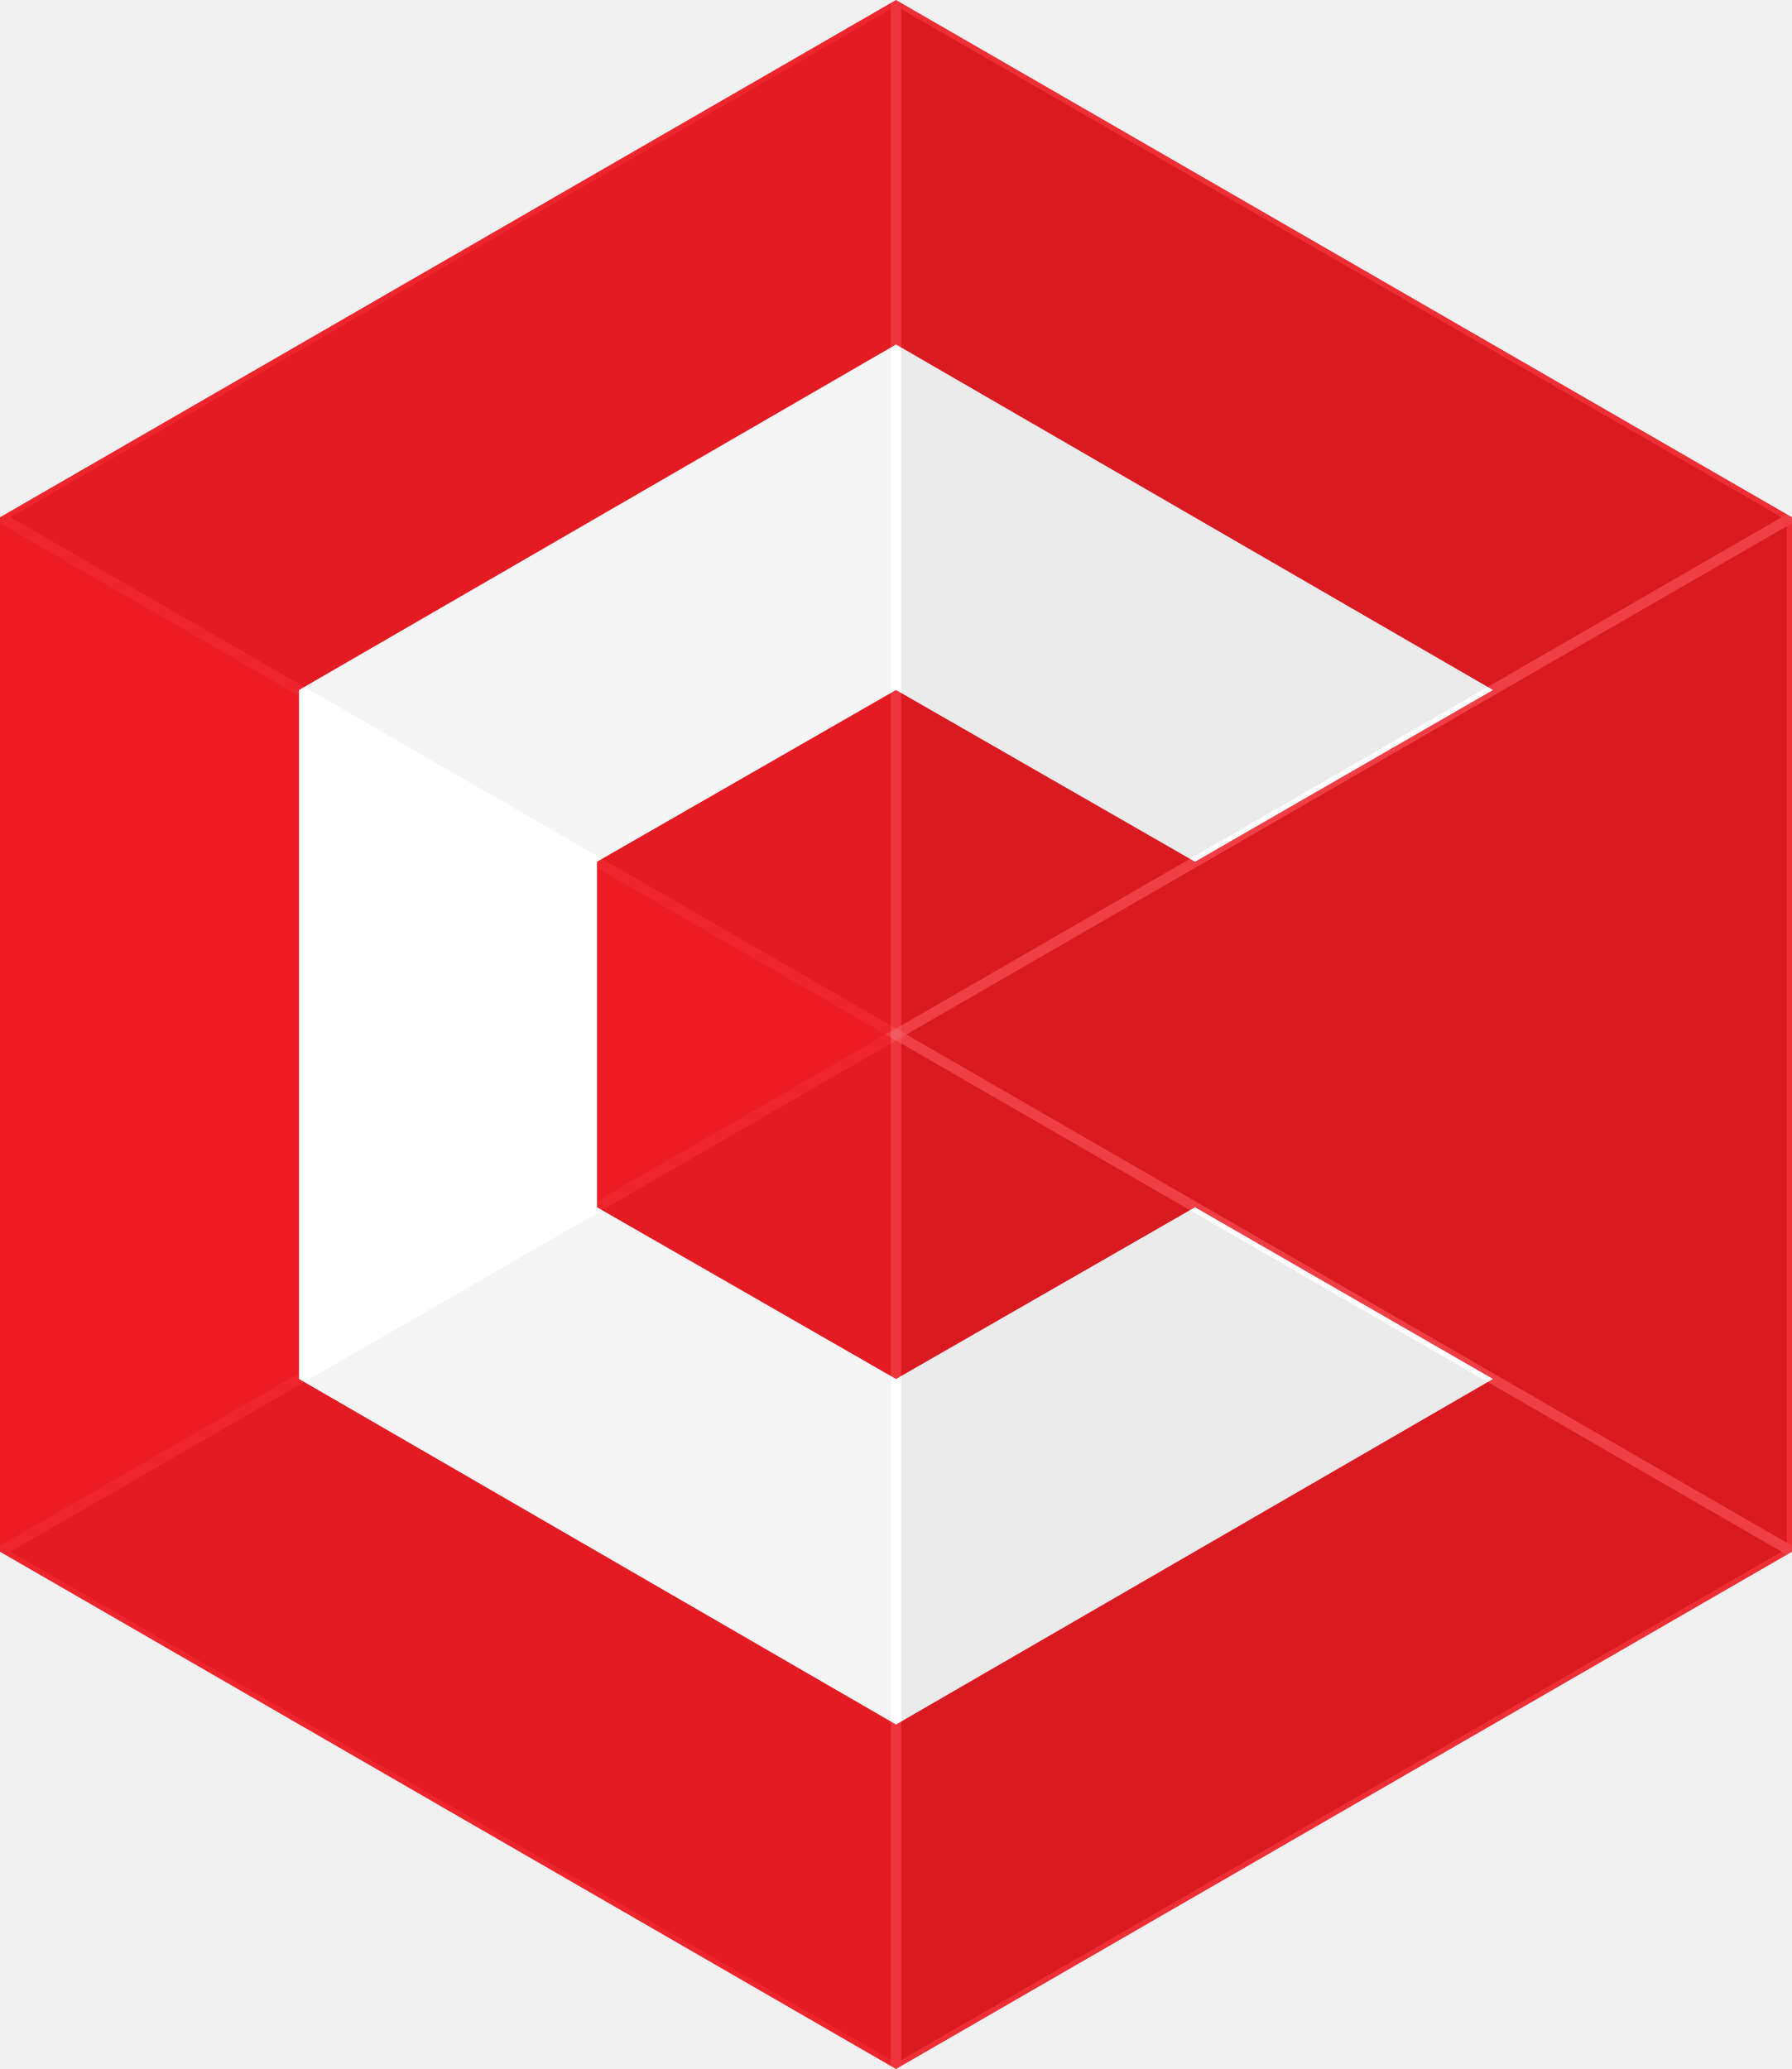
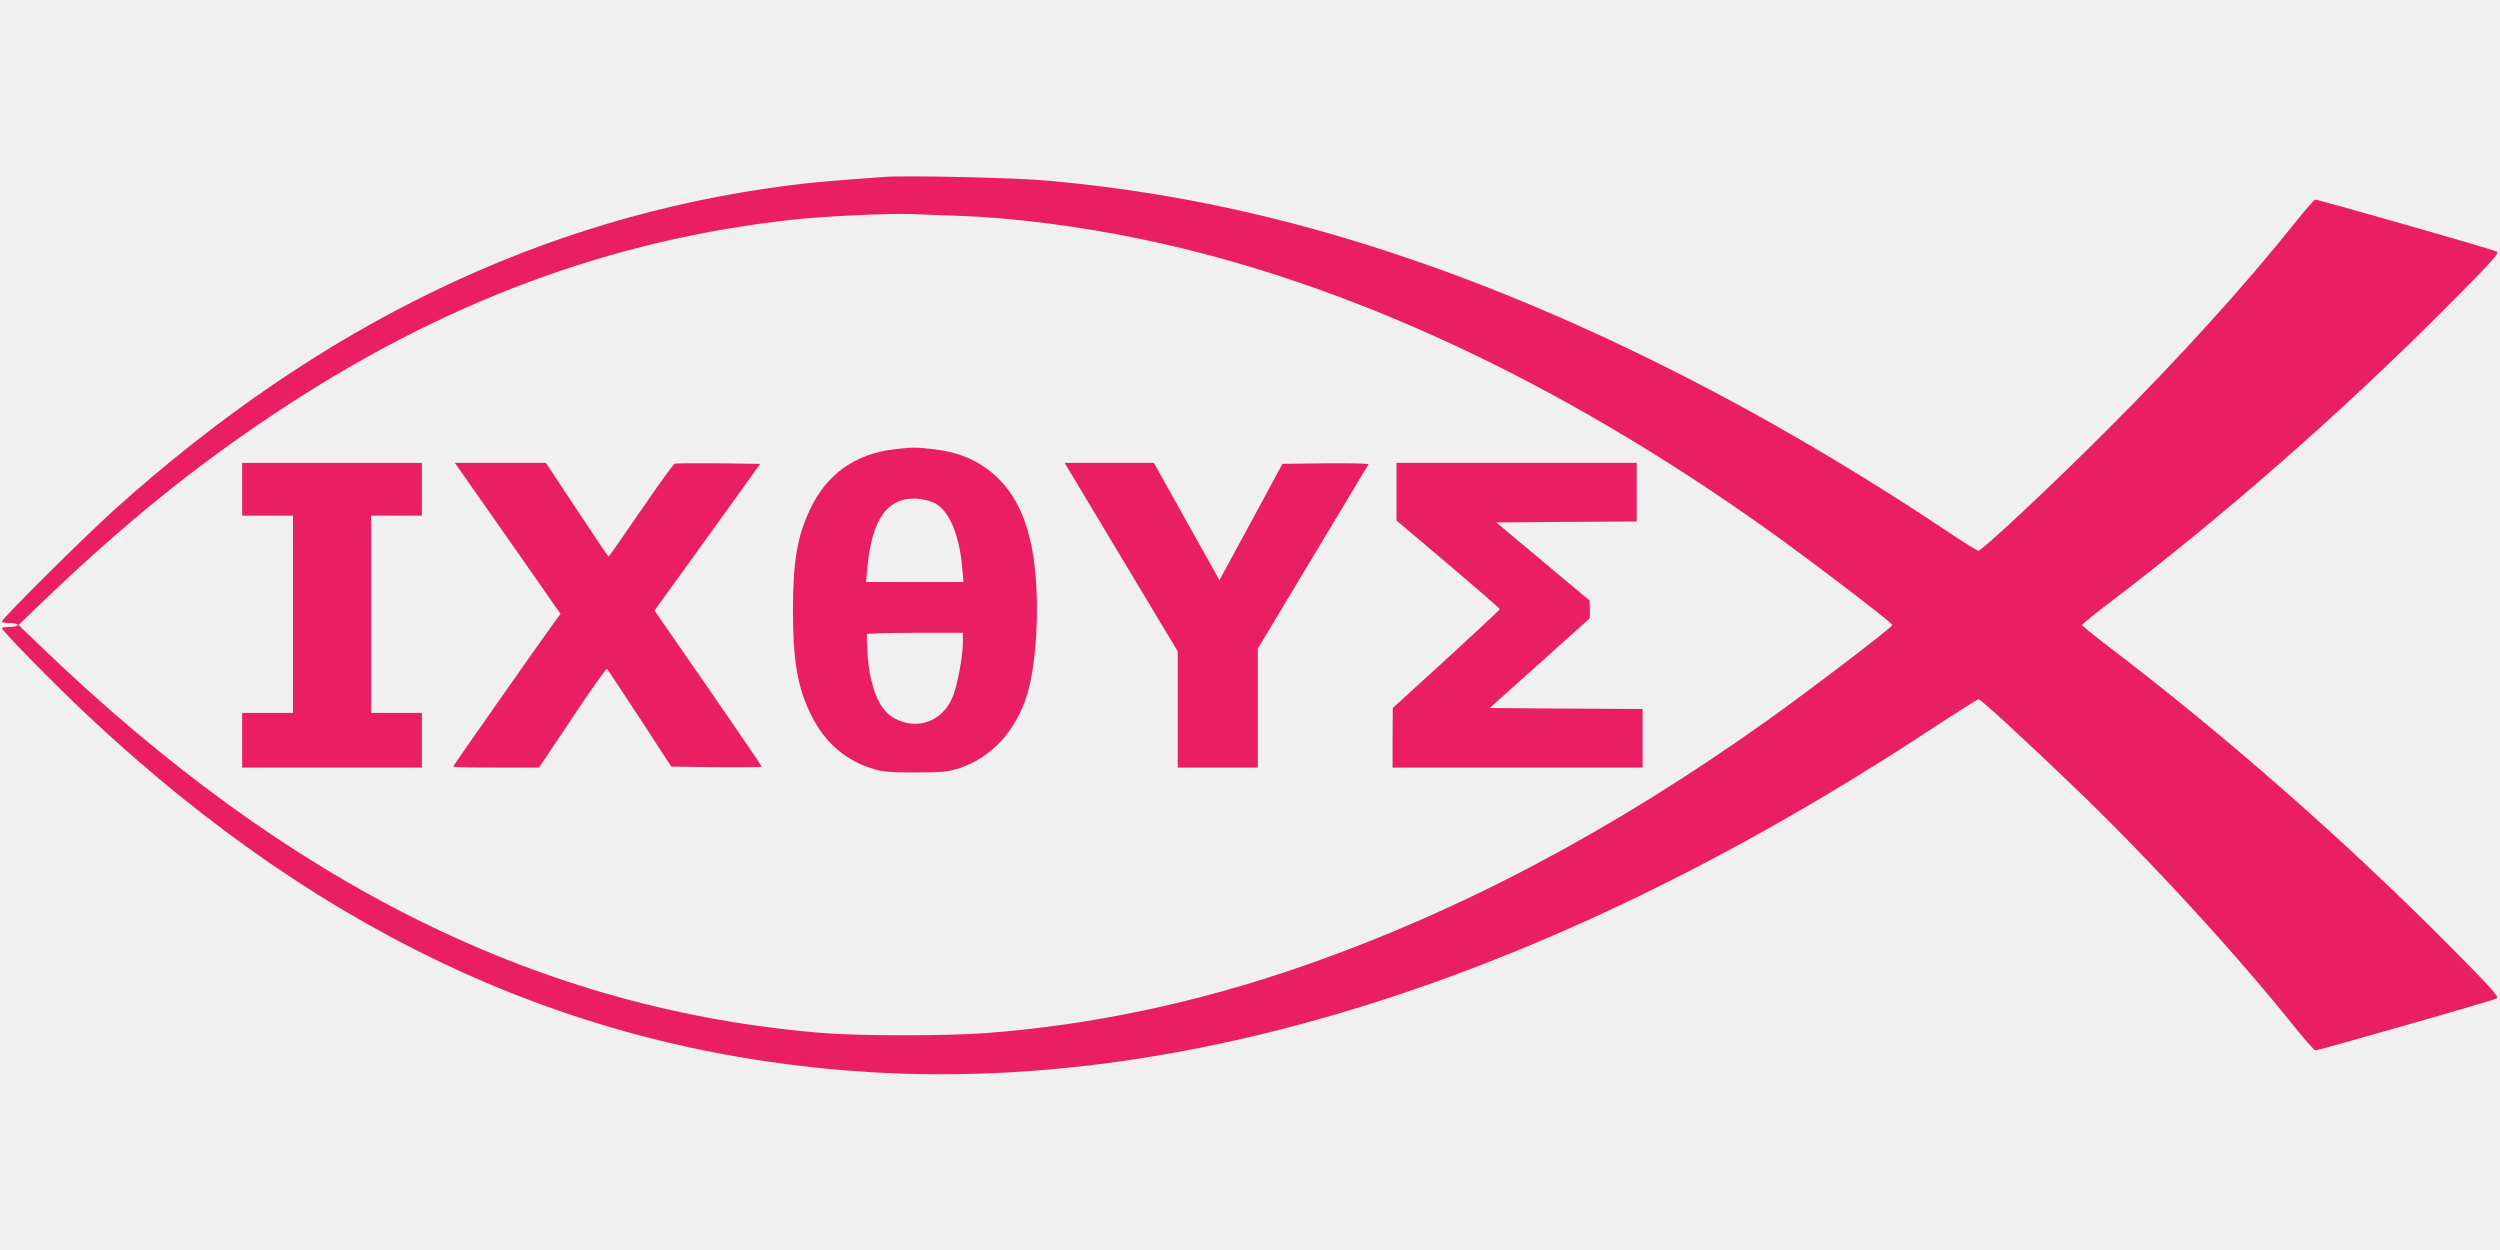
- <svg xmlns="http://www.w3.org/2000/svg" version="1.1" id="Warstwa_1" x="0px" y="0px" width="173.2px" height="200px" viewBox="0 0 173.2 200" enable-background="new 0 0 173.2 200" xml:space="preserve">
-   <polygon fill="#ED1C24" points="0,150 0,50 86.6,0 173.2,50 173.2,150 86.6,200 " />
-   <polygon fill="#FFFFFF" points="86.6,133.3 57.7,116.7 57.7,83.3 86.6,66.7 115.5,83.3 144.3,66.7 86.6,33.3 28.9,66.7 28.9,133.3   86.6,166.7 144.3,133.3 115.5,116.7 " />
-   <polygon opacity="0.04" stroke="#FFFFFF" stroke-miterlimit="10" enable-background="new    " points="0,50 86.6,100 86.6,0 " />
-   <polygon opacity="0.04" stroke="#FFFFFF" stroke-miterlimit="10" enable-background="new    " points="0,150 86.6,200 86.6,100 " />
-   <polygon opacity="0.08" stroke="#FFFFFF" stroke-miterlimit="10" enable-background="new    " points="86.6,100 173.2,150 173.2,50   " />
-   <polygon fill-opacity="0" points="86.6,100 0,50 0,150 " />
-   <polygon opacity="0.08" stroke="#FFFFFF" stroke-miterlimit="10" enable-background="new    " points="173.2,150 86.6,100 86.6,200   " />
-   <polygon opacity="0.08" stroke="#FFFFFF" stroke-miterlimit="10" enable-background="new    " points="173.2,50 86.6,0 86.6,100 " />
+ <svg xmlns="http://www.w3.org/2000/svg" version="1.0" width="1280pt" height="640pt" viewBox="0 0 1280 640" preserveAspectRatio="xMidYMid meet">
+   <g transform="translate(0,640) scale(0.1,-0.1)" fill="#e91e63" stroke="none">
+     <path d="M4525 5494 c-287 -21 -371 -28 -500 -45 -1249 -163 -2383 -710 -3434 -1654 -158 -142 -581 -562 -581 -577 0 -4 18 -8 40 -8 22 0 40 -4 40 -10 0 -5 -18 -10 -40 -10 -22 0 -40 -3 -40 -6 0 -14 277 -296 444 -452 1217 -1141 2522 -1733 4011 -1822 1658 -98 3518 504 5423 1757 128 84 237 153 242 153 12 0 237 -207 494 -454 386 -371 829 -854 1130 -1231 49 -60 94 -111 100 -113 10 -2 890 249 929 266 15 6 -24 50 -235 263 -549 553 -1168 1095 -1771 1553 -64 49 -117 92 -117 96 0 4 53 47 117 96 601 456 1210 989 1762 1544 221 222 260 266 245 272 -40 17 -920 268 -930 266 -6 -2 -51 -52 -99 -113 -261 -327 -601 -702 -965 -1065 -275 -276 -642 -620 -661 -620 -5 0 -76 44 -157 98 -1058 707 -2139 1229 -3147 1521 -489 142 -963 231 -1460 276 -158 15 -726 28 -840 19z m386 -199 c269 -9 624 -54 941 -121 1039 -217 2129 -724 3199 -1487 223 -159 638 -476 638 -487 0 -11 -407 -322 -638 -487 -793 -565 -1572 -978 -2380 -1259 -538 -188 -1090 -304 -1631 -344 -190 -14 -638 -14 -815 0 -1448 115 -2742 754 -4020 1984 l-110 106 110 106 c419 403 783 699 1205 979 854 568 1716 889 2655 991 170 18 480 32 600 28 44 -2 155 -6 246 -9z" />
+     <path d="M4575 4099 c-196 -23 -342 -127 -426 -304 -67 -139 -89 -268 -89 -520 0 -257 23 -392 90 -530 68 -140 169 -231 306 -277 61 -20 88 -23 229 -23 141 0 168 3 230 23 163 55 288 192 344 376 48 156 64 449 37 668 -30 237 -108 392 -250 493 -76 53 -156 82 -266 95 -93 11 -104 11 -205 -1z m211 -275 c74 -38 127 -164 141 -336 l6 -68 -250 0 -249 0 7 76 c24 249 104 359 255 351 28 -2 68 -12 90 -23z m144 -713 c0 -67 -26 -211 -50 -273 -49 -130 -182 -181 -302 -115 -63 34 -104 114 -127 242 -8 49 -15 156 -12 188 1 4 111 7 246 7 l245 0 0 -49z" />
+     <path d="M1240 3895 l0 -135 130 0 130 0 0 -505 0 -505 -130 0 -130 0 0 -140 0 -140 460 0 460 0 0 140 0 140 -130 0 -130 0 0 505 0 505 130 0 130 0 0 135 0 135 -460 0 -460 0 0 -135z" />
+     <path d="M2383 3953 c30 -43 152 -217 271 -387 l216 -309 -34 -46 c-87 -120 -516 -732 -516 -736 0 -3 99 -5 220 -5 l220 0 171 256 c94 141 173 253 177 250 3 -4 79 -118 168 -254 l161 -247 232 -3 c127 -1 231 0 231 3 0 3 -123 184 -274 402 l-275 397 33 46 c19 25 140 194 271 375 l237 330 -213 3 c-118 1 -219 0 -225 -2 -6 -2 -84 -110 -173 -240 -89 -130 -163 -236 -165 -236 -2 0 -75 108 -162 240 l-159 240 -233 0 -233 0 54 -77z" />
+     <path d="M5740 3548 l290 -483 0 -297 0 -298 205 0 205 0 0 305 0 304 281 468 c155 257 283 471 286 476 2 4 -96 6 -218 5 l-223 -3 -143 -265 c-79 -146 -152 -280 -162 -298 l-17 -33 -168 300 -168 301 -228 0 -229 0 289 -482z" />
+     <path d="M7150 3883 l0 -148 265 -224 c146 -124 265 -227 264 -230 0 -3 -123 -118 -274 -256 l-274 -250 -1 -152 0 -153 640 0 640 0 0 150 0 150 -391 2 -392 3 257 230 256 230 0 45 -1 45 -239 200 -239 200 360 3 359 2 0 150 0 150 -615 0 -615 0 0 -147z" />
+   </g>
</svg>
